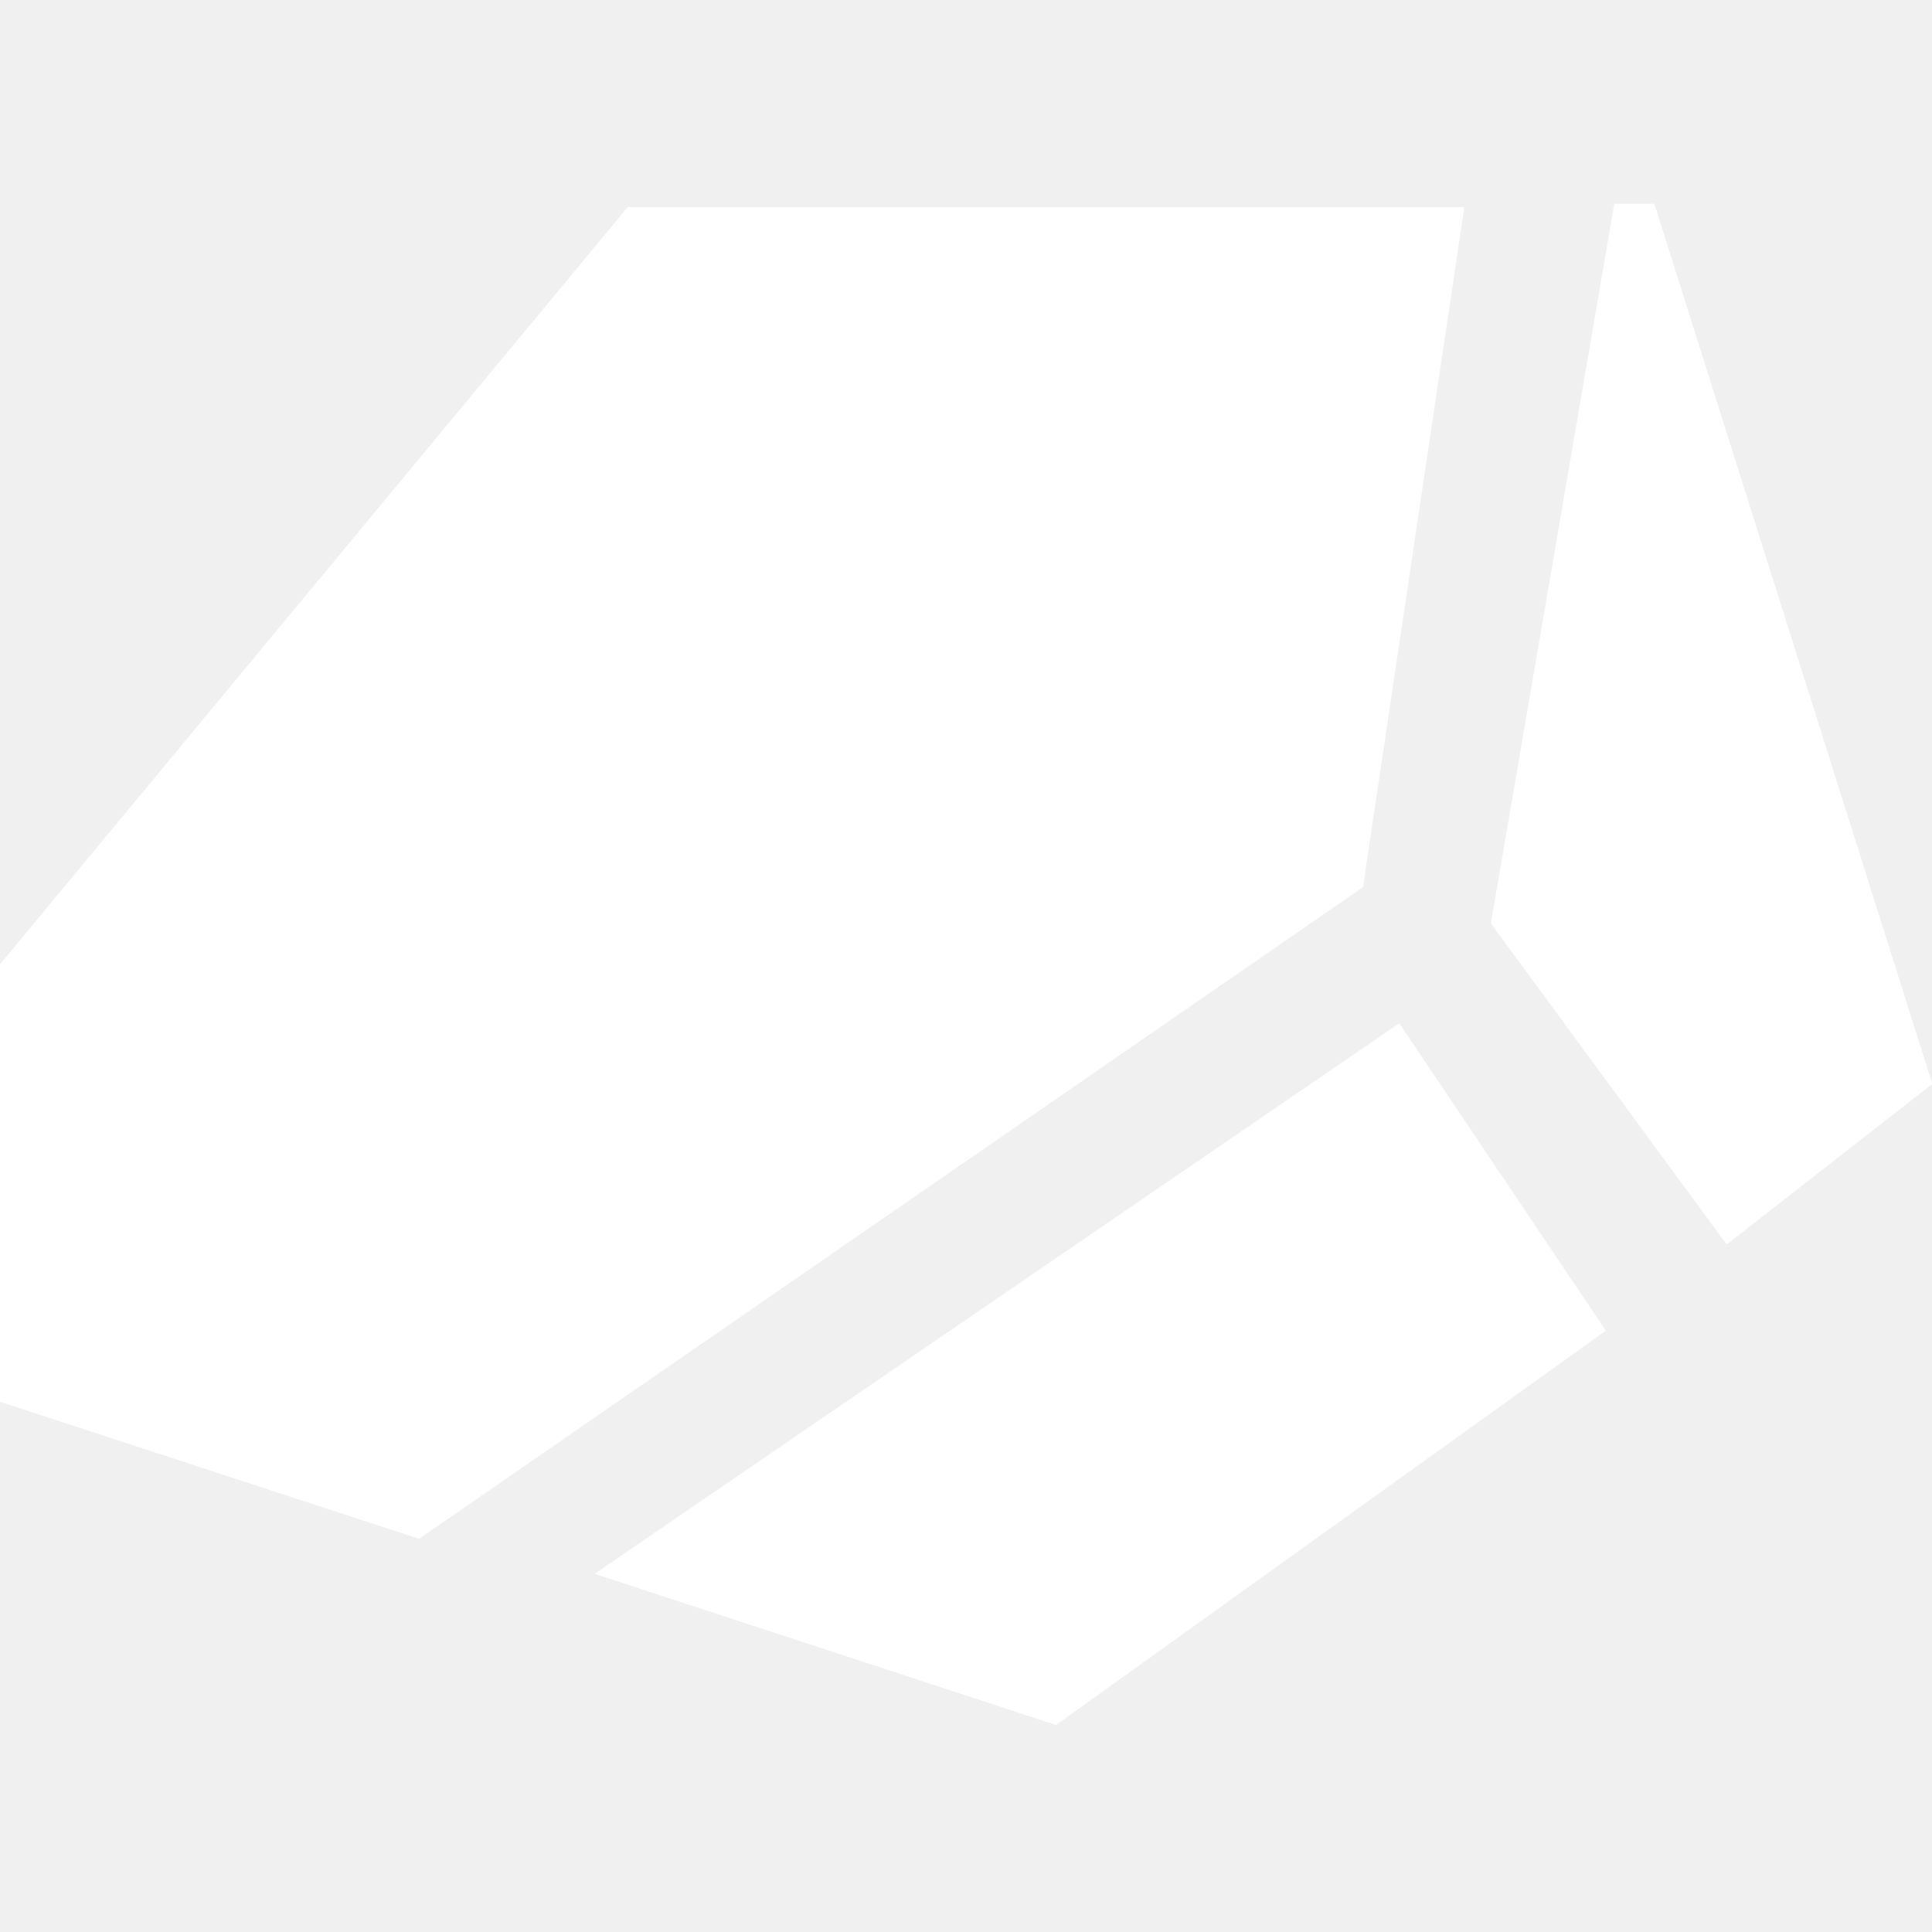
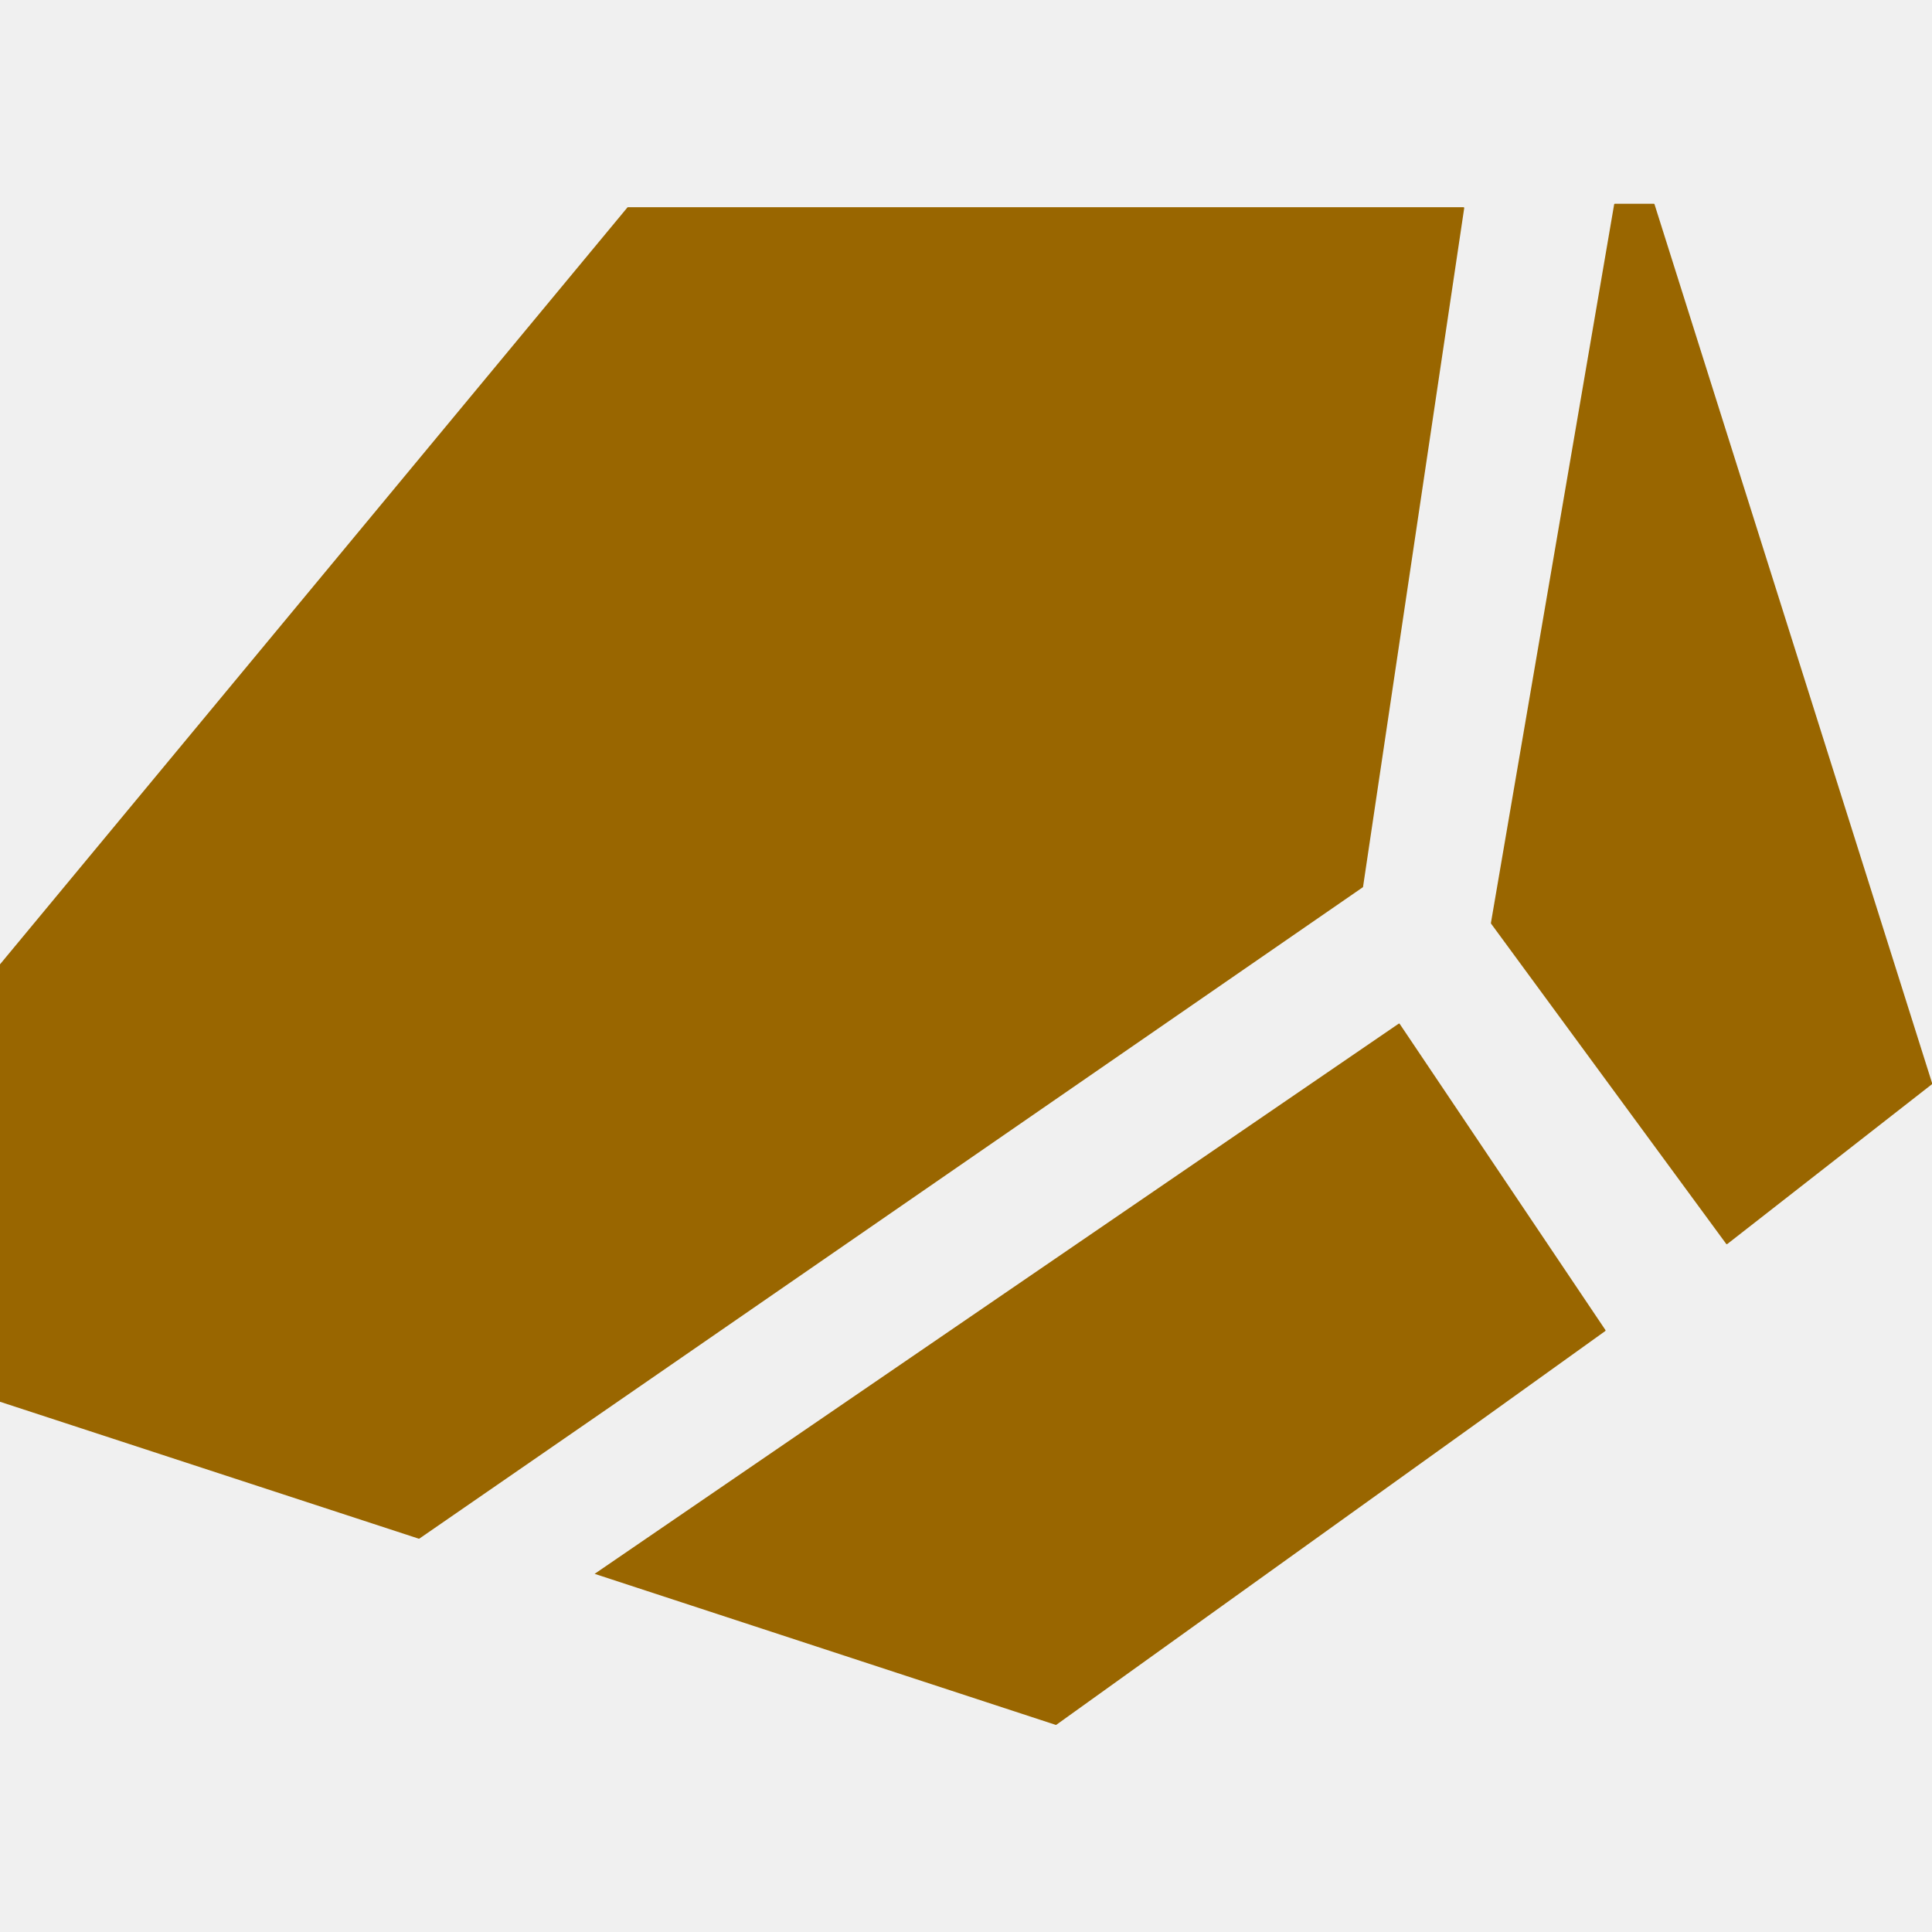
- <svg xmlns="http://www.w3.org/2000/svg" width="512" height="512" viewBox="0 0 512 512" fill="none">
-   <path fill-rule="evenodd" clip-rule="evenodd" d="M395.138 244.757C395.109 244.717 395.097 244.667 395.105 244.618L427.769 54.152C427.784 54.064 427.861 54 427.949 54H438.287C438.367 54 438.437 54.052 438.461 54.128L512.051 287.131C512.074 287.203 512.049 287.283 511.989 287.33L457.73 329.693C457.649 329.756 457.532 329.74 457.471 329.657L395.138 244.757ZM-1 371.022C-1 371.101 -0.949 371.171 -0.874 371.196L110.975 407.767C111.029 407.785 111.089 407.776 111.136 407.744L361.145 235.144C361.187 235.115 361.215 235.07 361.222 235.02L388.032 55.128C388.049 55.018 387.963 54.919 387.852 54.919H166.406C166.351 54.919 166.3 54.943 166.265 54.985L-0.958 256.714C-0.985 256.747 -1 256.788 -1 256.831V371.022ZM157.583 417.085L279.776 457.112C279.831 457.13 279.892 457.121 279.939 457.087L425.418 352.734C425.499 352.677 425.519 352.566 425.464 352.484L370.928 271.329C370.871 271.244 370.757 271.222 370.673 271.28L157.583 417.085Z" fill="white" />
+ <svg xmlns="http://www.w3.org/2000/svg" width="512" height="512" viewBox="0 0 512 512" fill="#996600">
+   <path fill-rule="evenodd" clip-rule="evenodd" d="M395.138 244.757C395.109 244.717 395.097 244.667 395.105 244.618L427.769 54.152C427.784 54.064 427.861 54 427.949 54H438.287C438.367 54 438.437 54.052 438.461 54.128L512.051 287.131C512.074 287.203 512.049 287.283 511.989 287.33L457.73 329.693C457.649 329.756 457.532 329.74 457.471 329.657L395.138 244.757ZM-1 371.022C-1 371.101 -0.949 371.171 -0.874 371.196L110.975 407.767C111.029 407.785 111.089 407.776 111.136 407.744L361.145 235.144C361.187 235.115 361.215 235.07 361.222 235.02L388.032 55.128C388.049 55.018 387.963 54.919 387.852 54.919H166.406C166.351 54.919 166.3 54.943 166.265 54.985L-0.958 256.714C-0.985 256.747 -1 256.788 -1 256.831V371.022ZM157.583 417.085L279.776 457.112C279.831 457.13 279.892 457.121 279.939 457.087L425.418 352.734C425.499 352.677 425.519 352.566 425.464 352.484L370.928 271.329C370.871 271.244 370.757 271.222 370.673 271.28L157.583 417.085Z" />
</svg>
